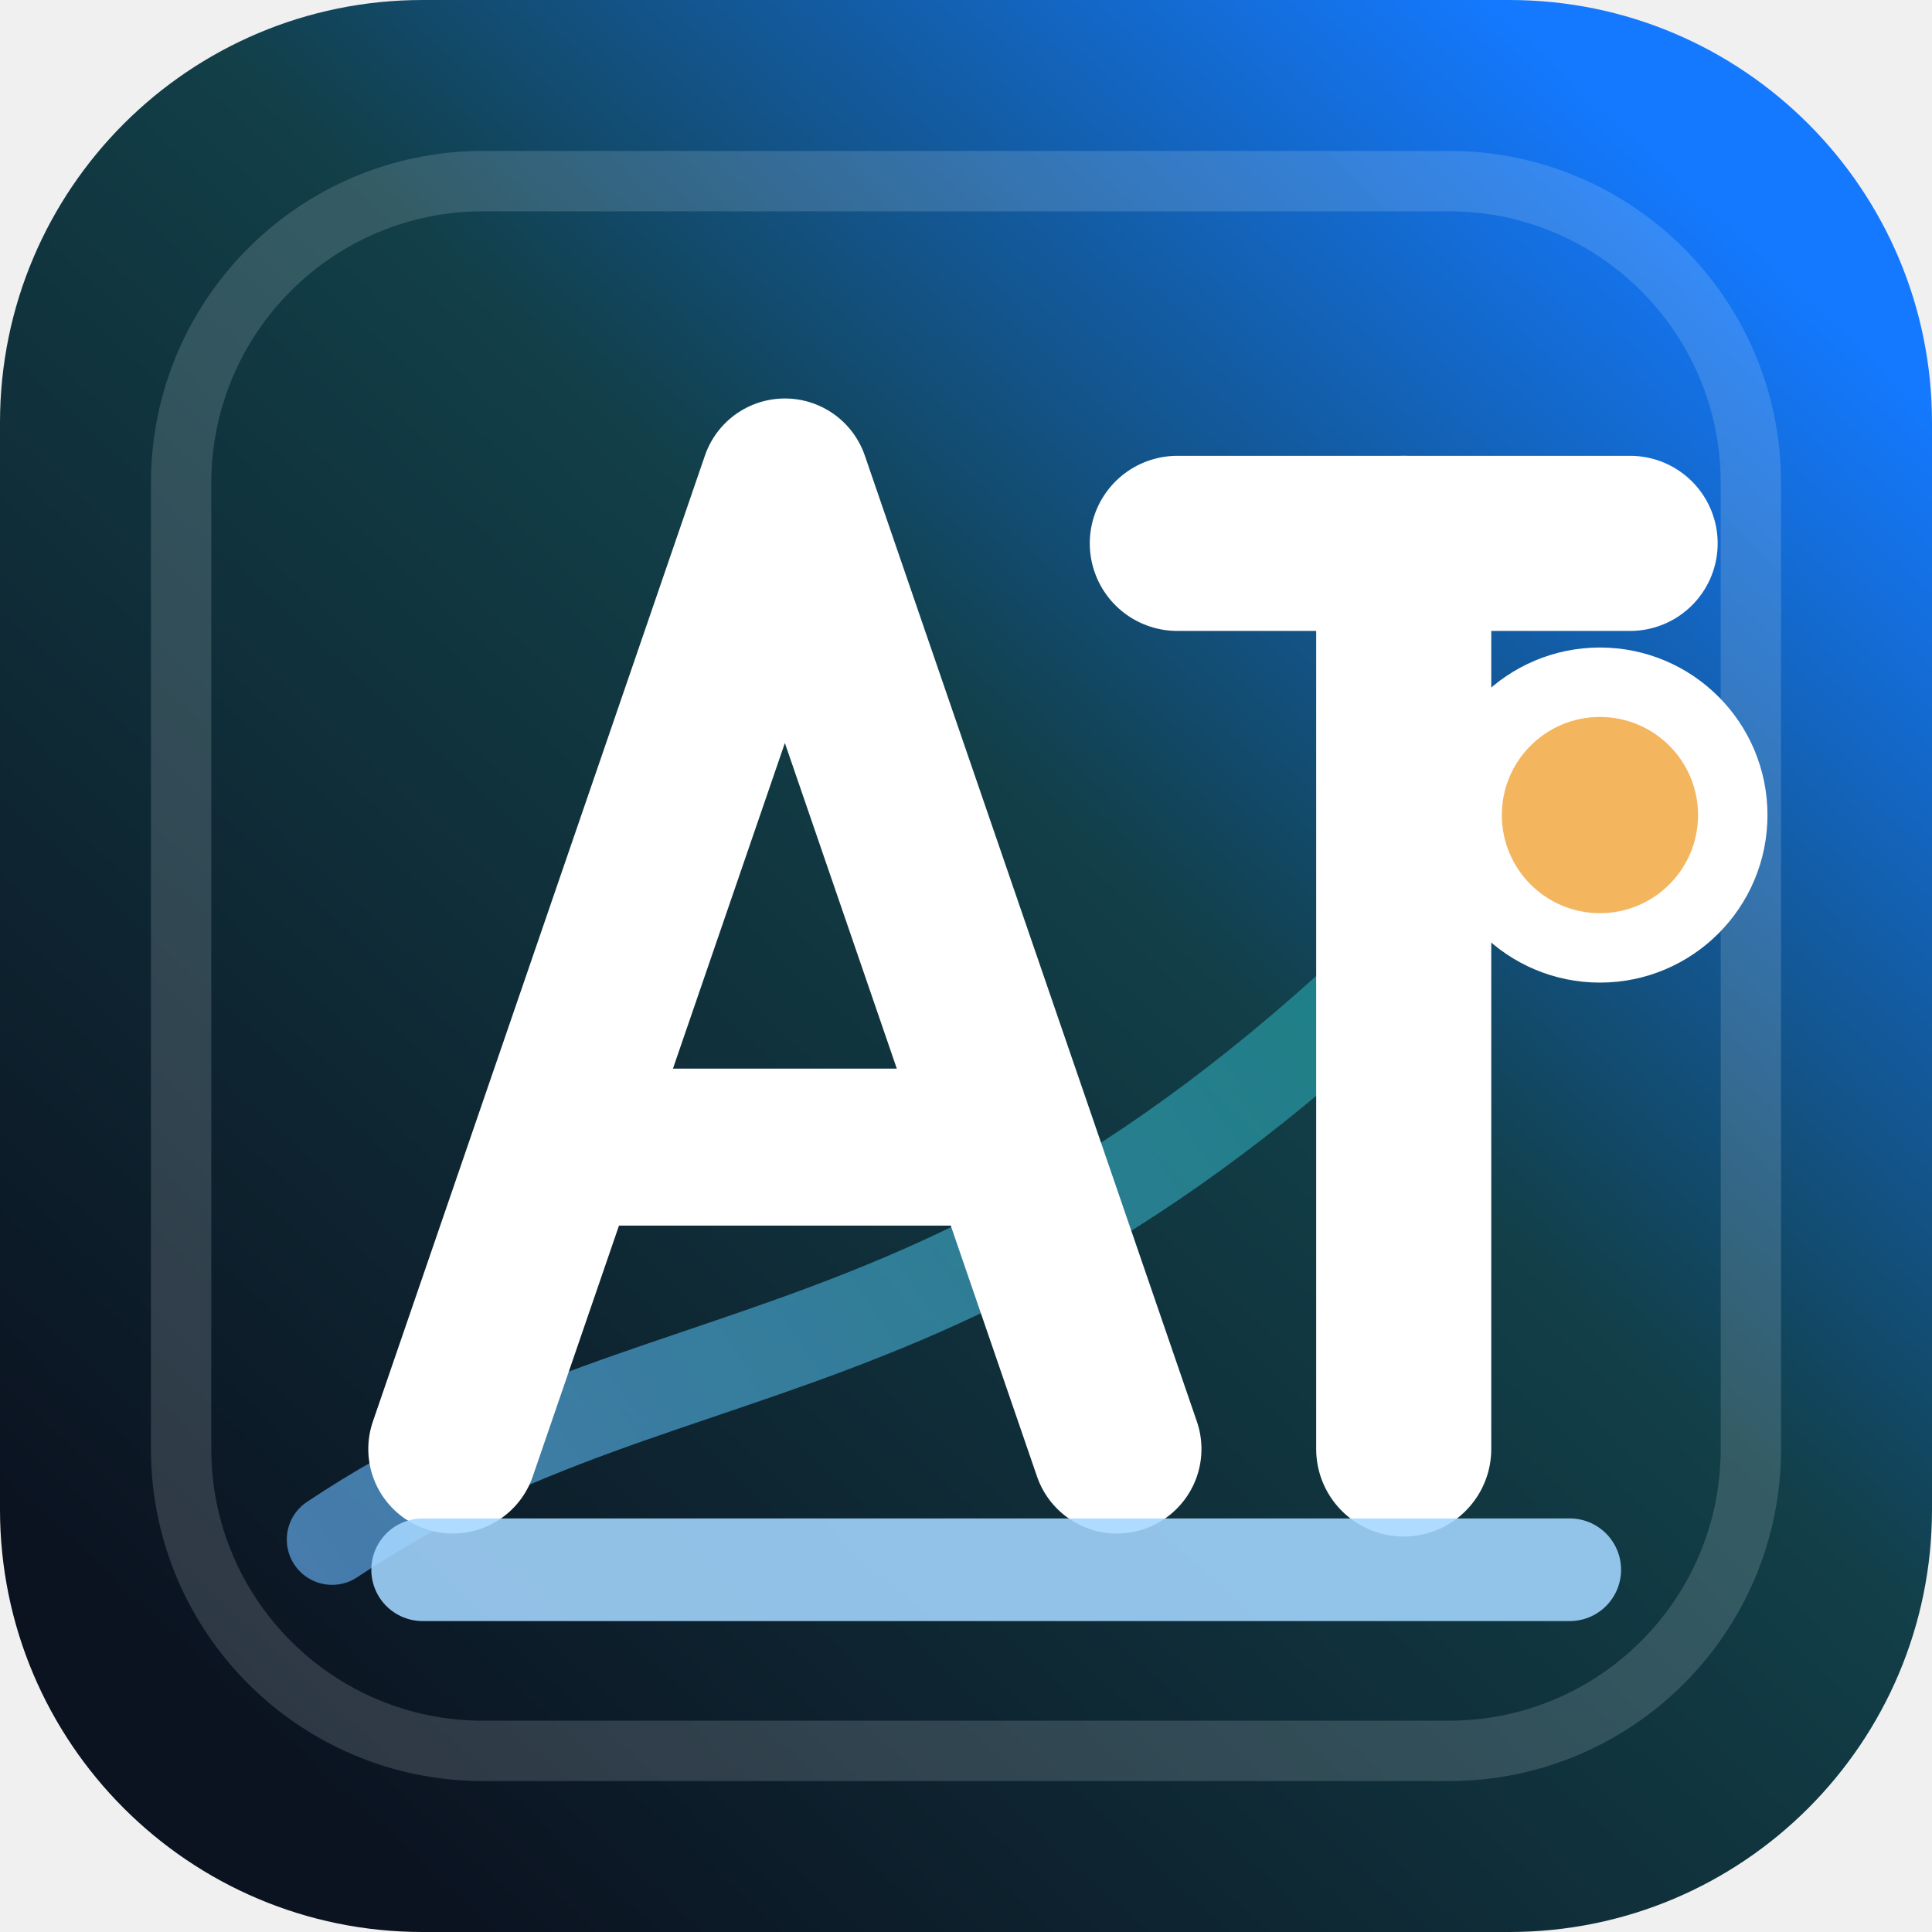
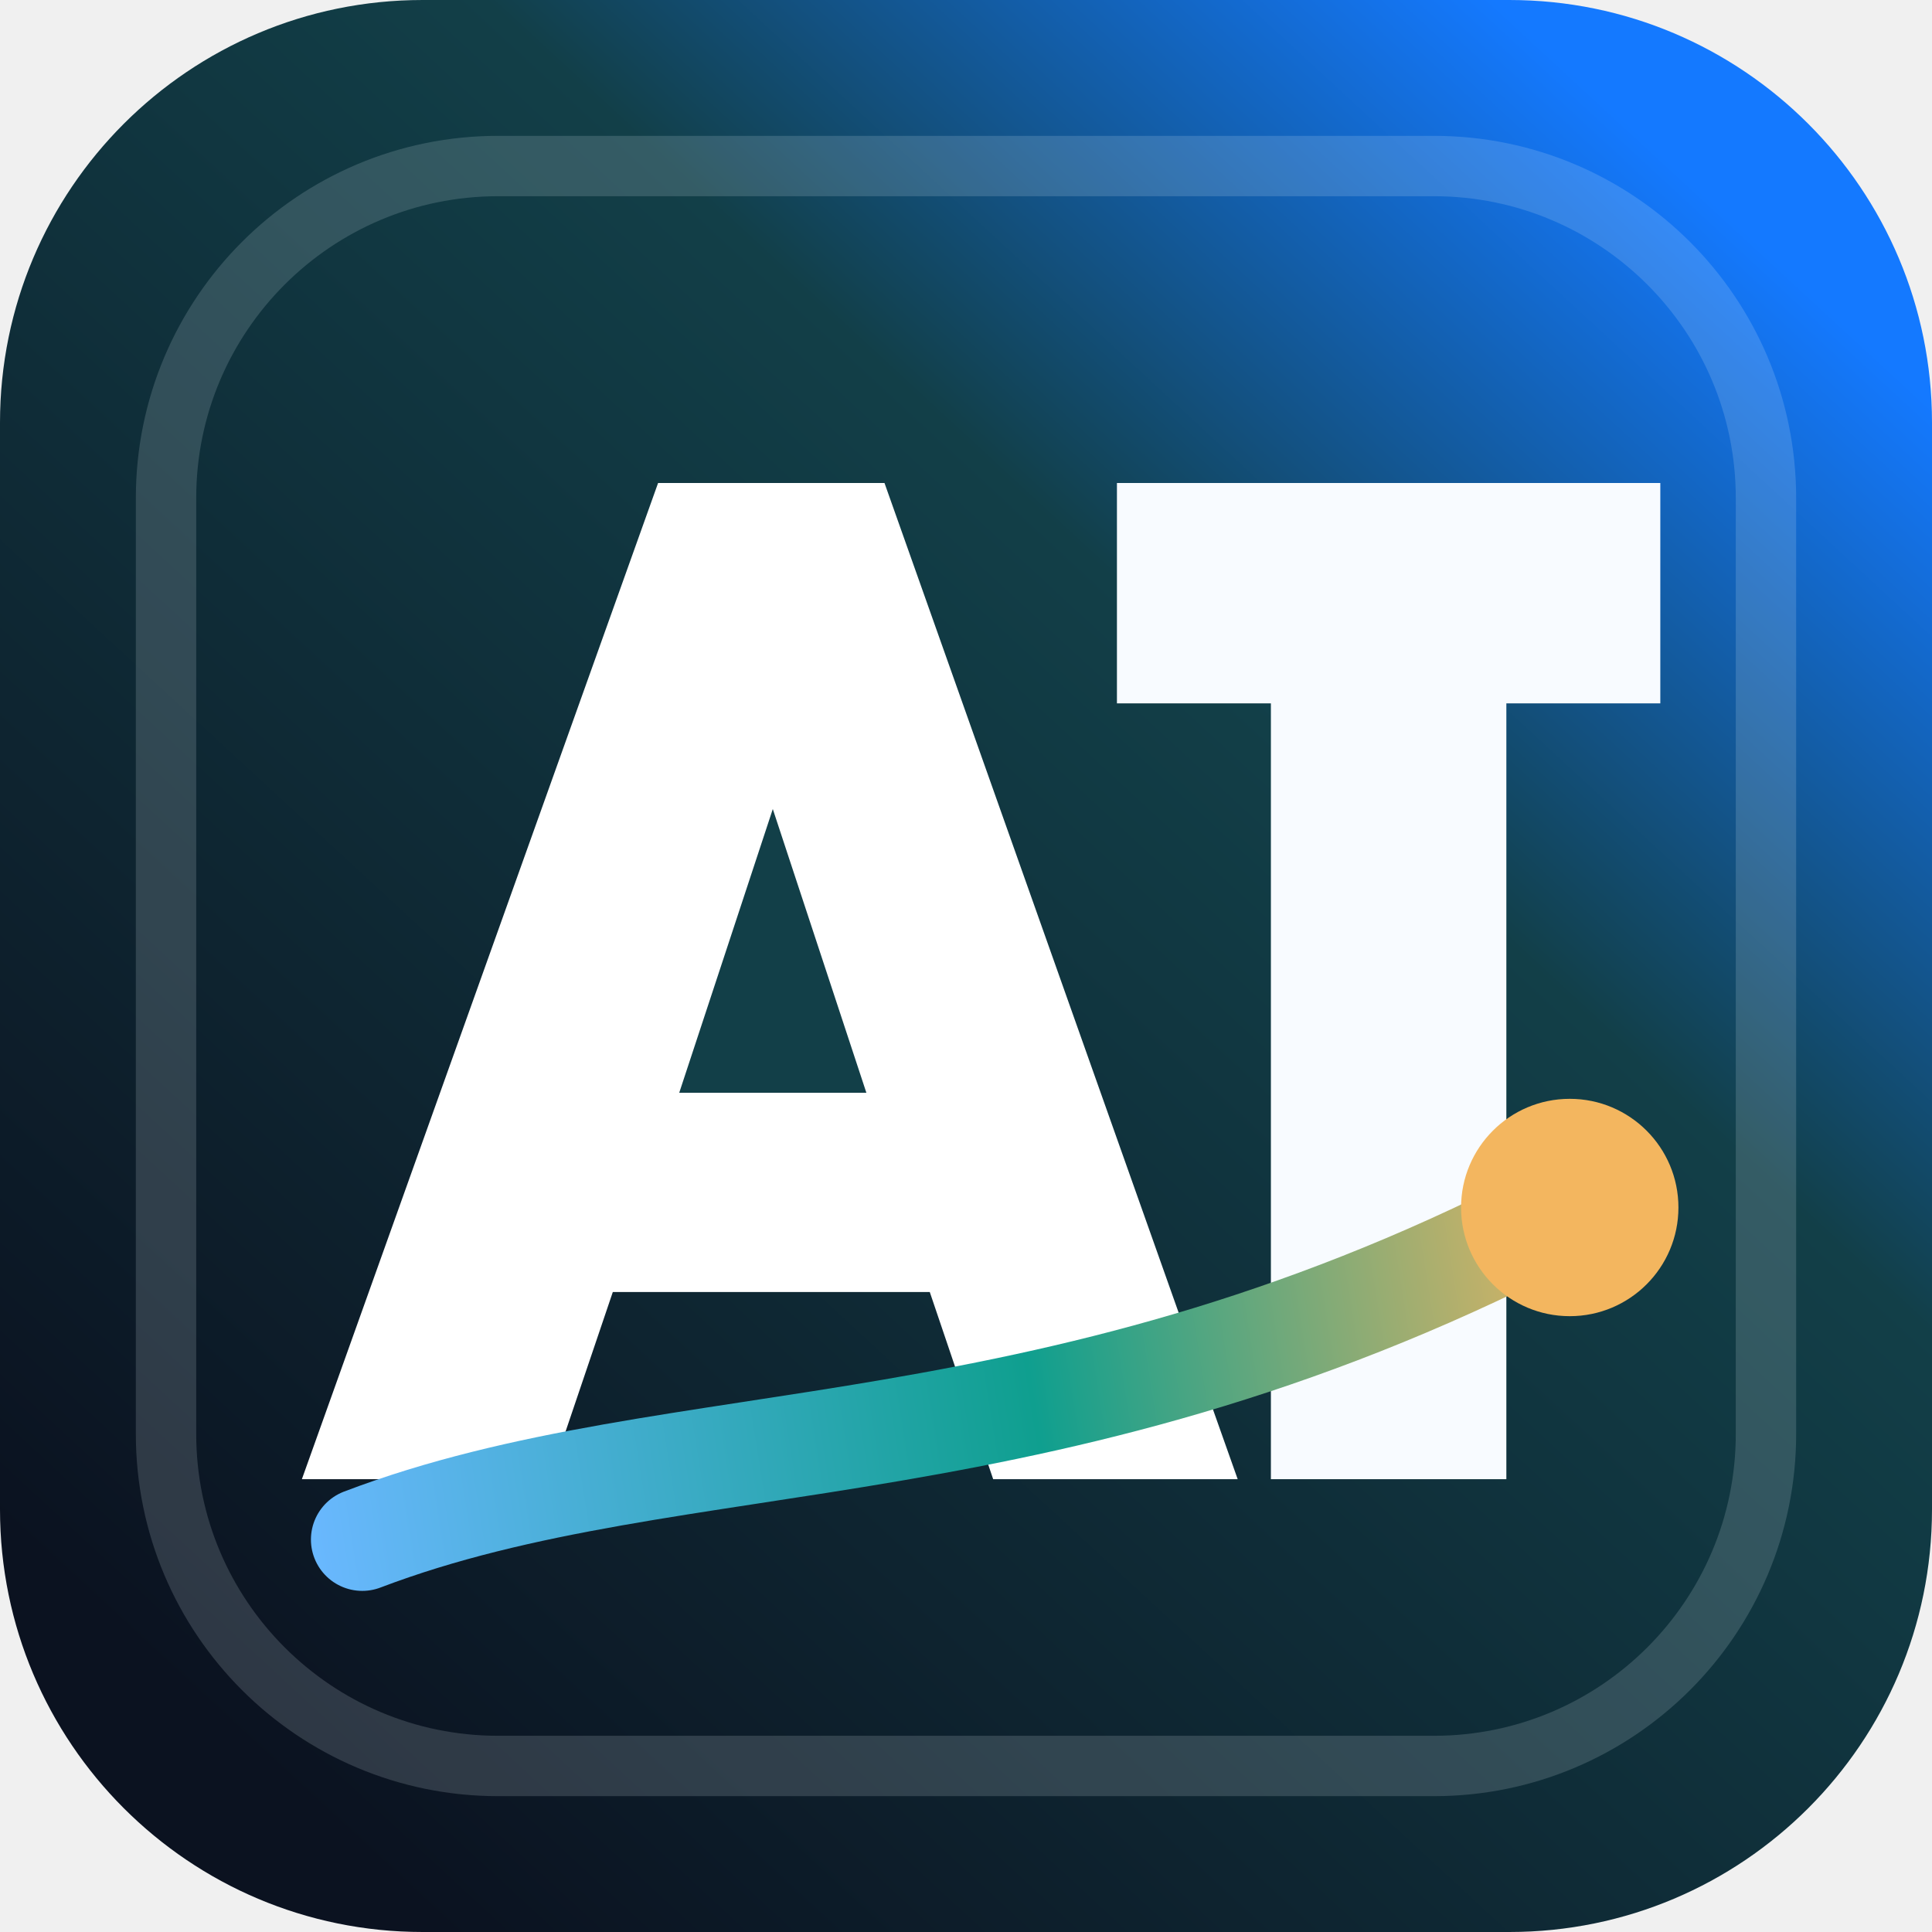
- <svg xmlns="http://www.w3.org/2000/svg" viewBox="0 0 64 64" role="img" aria-label="AT modern FP&amp;A brand mark">
+ <svg xmlns="http://www.w3.org/2000/svg" viewBox="0 0 64 64" role="img" aria-label="AT modern FP&amp;A monogram">
  <defs>
    <linearGradient id="bg" x1="8" y1="58" x2="56" y2="6" gradientUnits="userSpaceOnUse">
      <stop stop-color="#0b1220" />
-       <stop offset="0.58" stop-color="#123f48" />
+       <stop offset="0.68" stop-color="#123f48" />
      <stop offset="1" stop-color="#1479ff" />
    </linearGradient>
-     <linearGradient id="line" x1="11" y1="53" x2="54" y2="24" gradientUnits="userSpaceOnUse">
+     <linearGradient id="pulse" x1="10" y1="50" x2="54" y2="43" gradientUnits="userSpaceOnUse">
      <stop stop-color="#6ab8ff" />
-       <stop offset="1" stop-color="#0f9f8f" />
+       <stop offset="0.55" stop-color="#0f9f8f" />
+       <stop offset="1" stop-color="#f3b65f" />
    </linearGradient>
  </defs>
  <rect width="64" height="64" rx="14" fill="url(#bg)" />
-   <rect x="6" y="6" width="52" height="52" rx="10" fill="none" stroke="#eaf6ff" stroke-opacity="0.16" stroke-width="2" />
-   <path d="M11 51C23 43 33 47 51 27" fill="none" stroke="url(#line)" stroke-width="3" stroke-linecap="round" opacity="0.62" />
-   <path d="M15 48L26 16L37 48" fill="none" stroke="#ffffff" stroke-width="5.6" stroke-linecap="round" stroke-linejoin="round" />
-   <path d="M20.5 38H31.5" fill="none" stroke="#ffffff" stroke-width="5.2" stroke-linecap="round" />
-   <path d="M39 18H54" fill="none" stroke="#ffffff" stroke-width="5.8" stroke-linecap="round" stroke-linejoin="round" />
-   <path d="M46.5 18V48" fill="none" stroke="#ffffff" stroke-width="5.8" stroke-linecap="round" />
-   <path d="M14 52H52" fill="none" stroke="#a3d6ff" stroke-width="3.4" stroke-linecap="round" opacity="0.88" />
-   <circle cx="53" cy="27" r="4.4" fill="#f3b65f" stroke="#ffffff" stroke-width="2.3" />
+   <rect x="5.5" y="5.5" width="53" height="53" rx="11" fill="none" stroke="#eaf6ff" stroke-opacity="0.16" stroke-width="2" />
+   <path d="M10 49L21.8 16H29.3L41 49H32.9L30.8 42.8H20.3L18.2 49H10Z" fill="#ffffff" />
+   <path d="M22.5 36.2H28.7L25.6 26.8L22.5 36.2Z" fill="#123f48" />
+   <path d="M37 16H55V23.3H49.9V49H42.1V23.3H37V16Z" fill="#f8fbff" />
+   <path d="M12 51C22.5 47 35 49 52 40" fill="none" stroke="url(#pulse)" stroke-width="3.4" stroke-linecap="round" />
+   <circle cx="52" cy="40" r="3.6" fill="#f3b65f" />
</svg>
